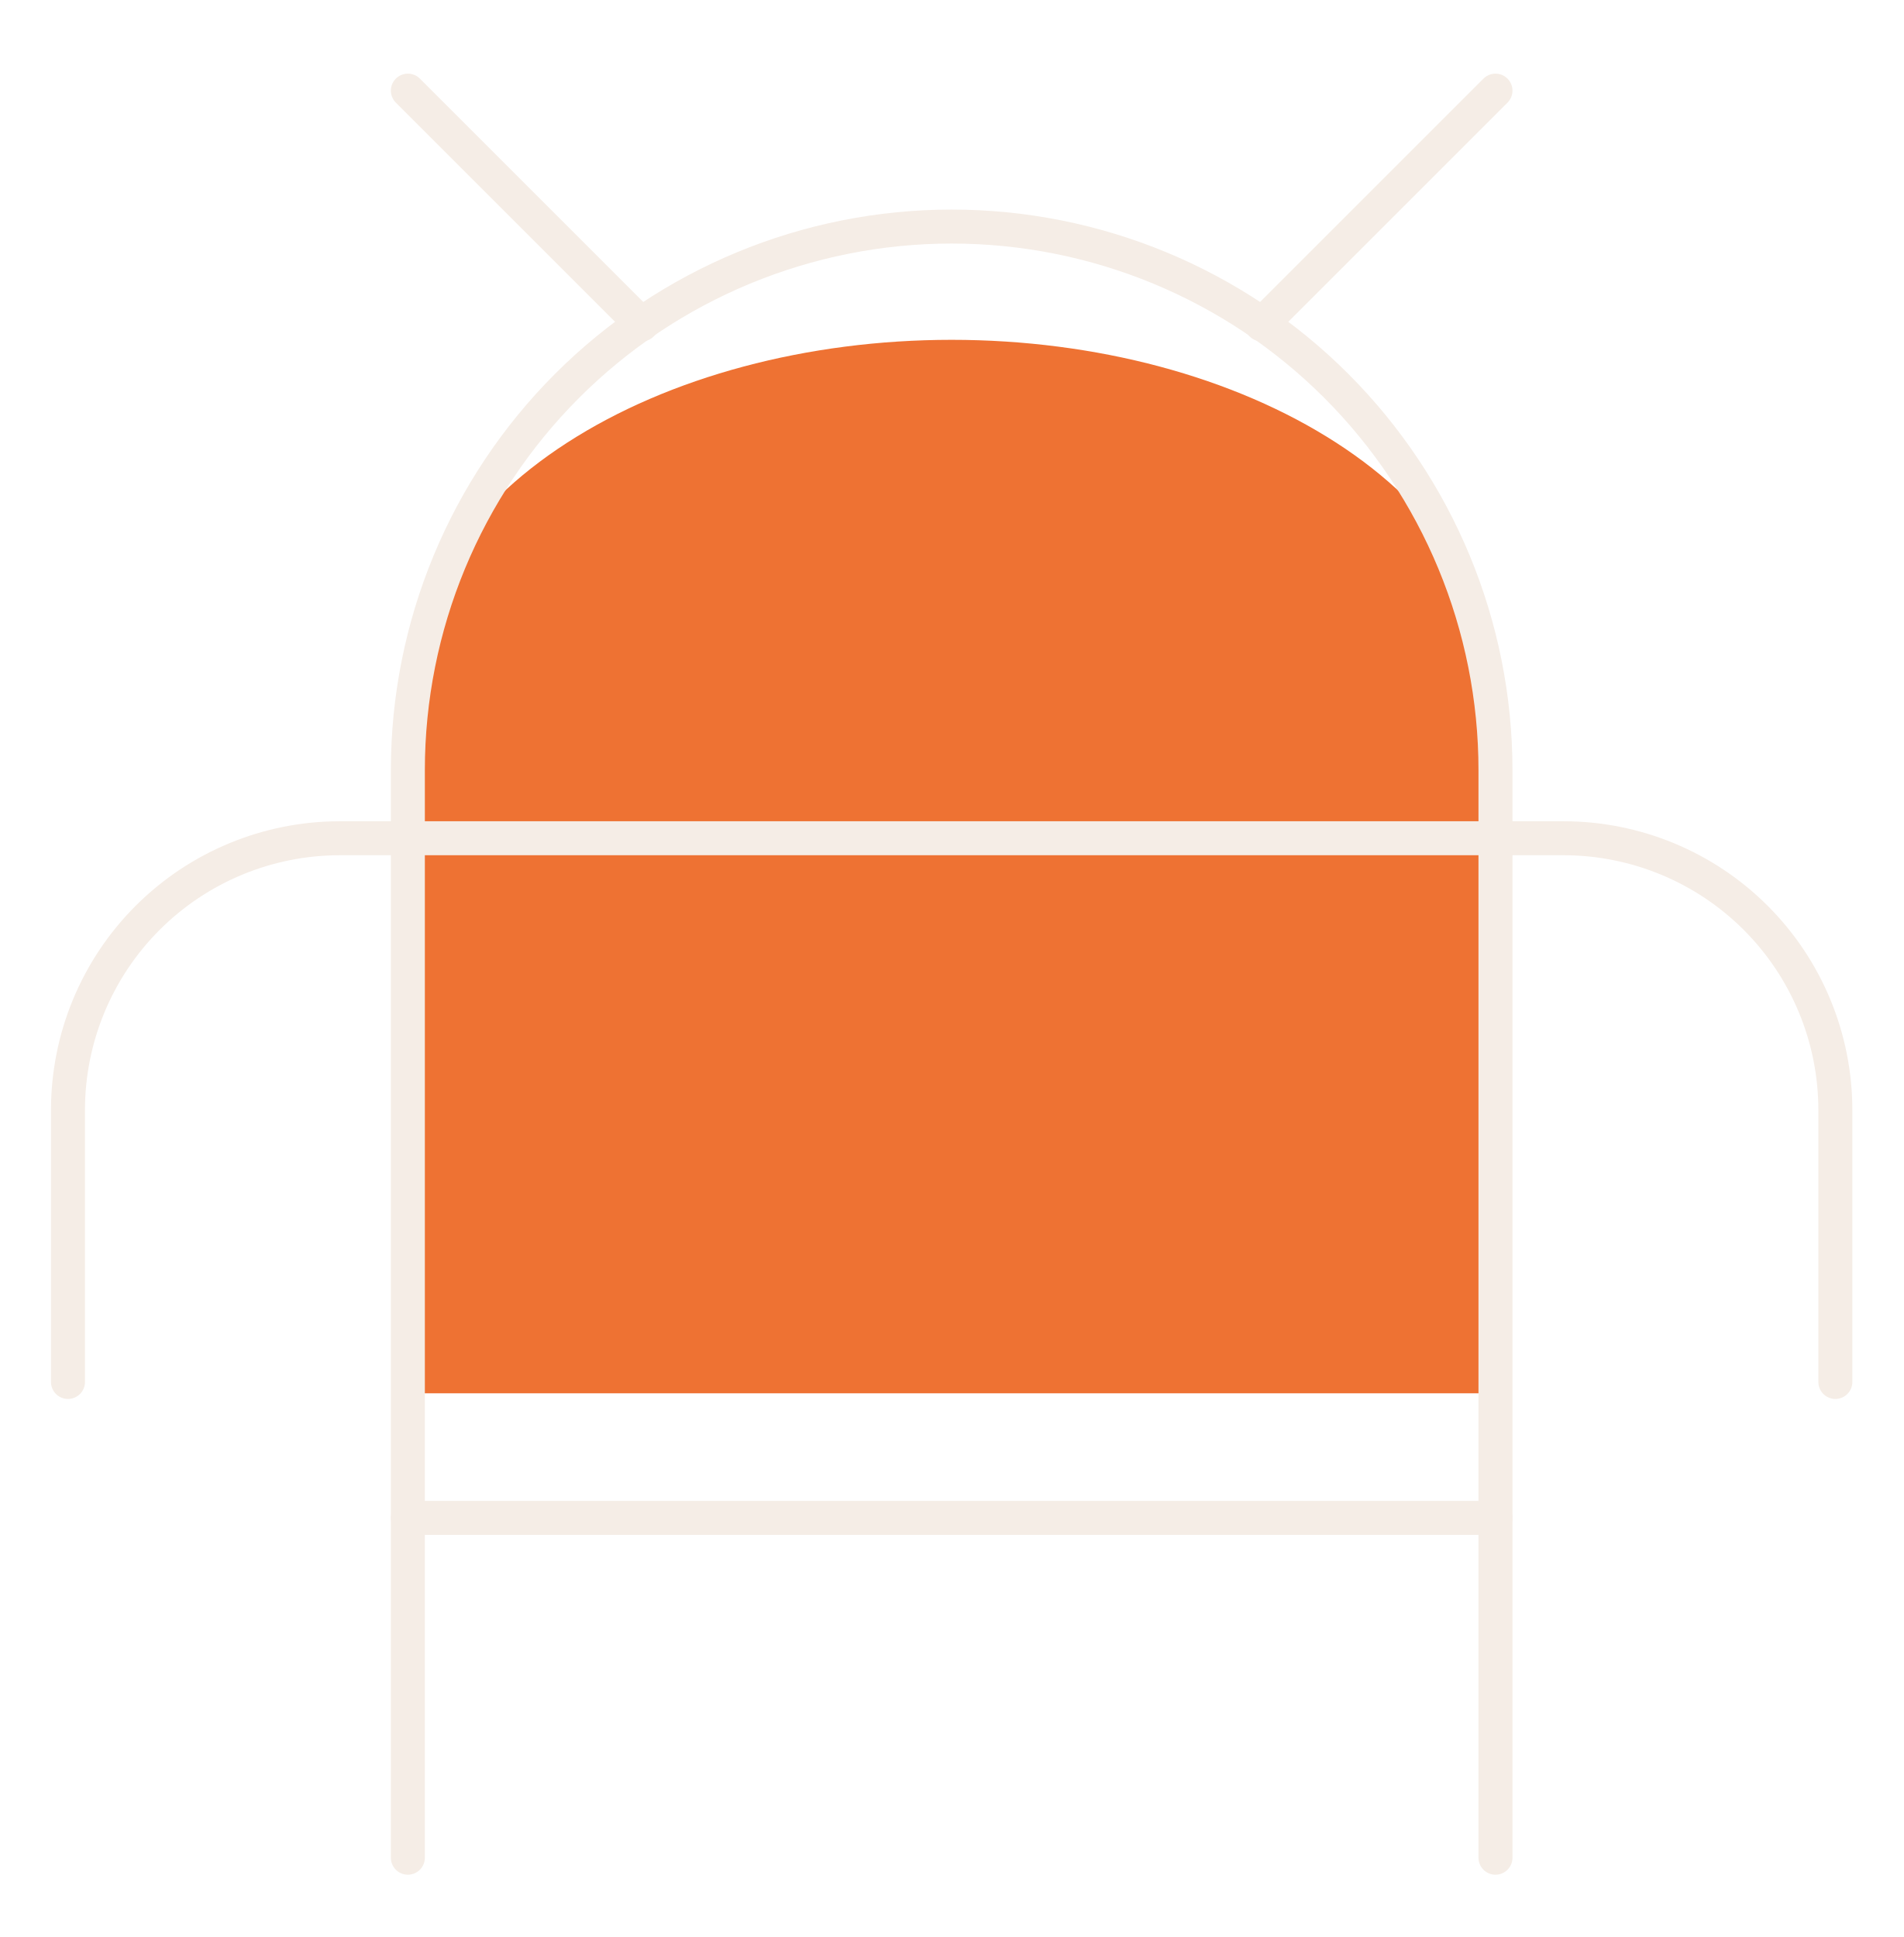
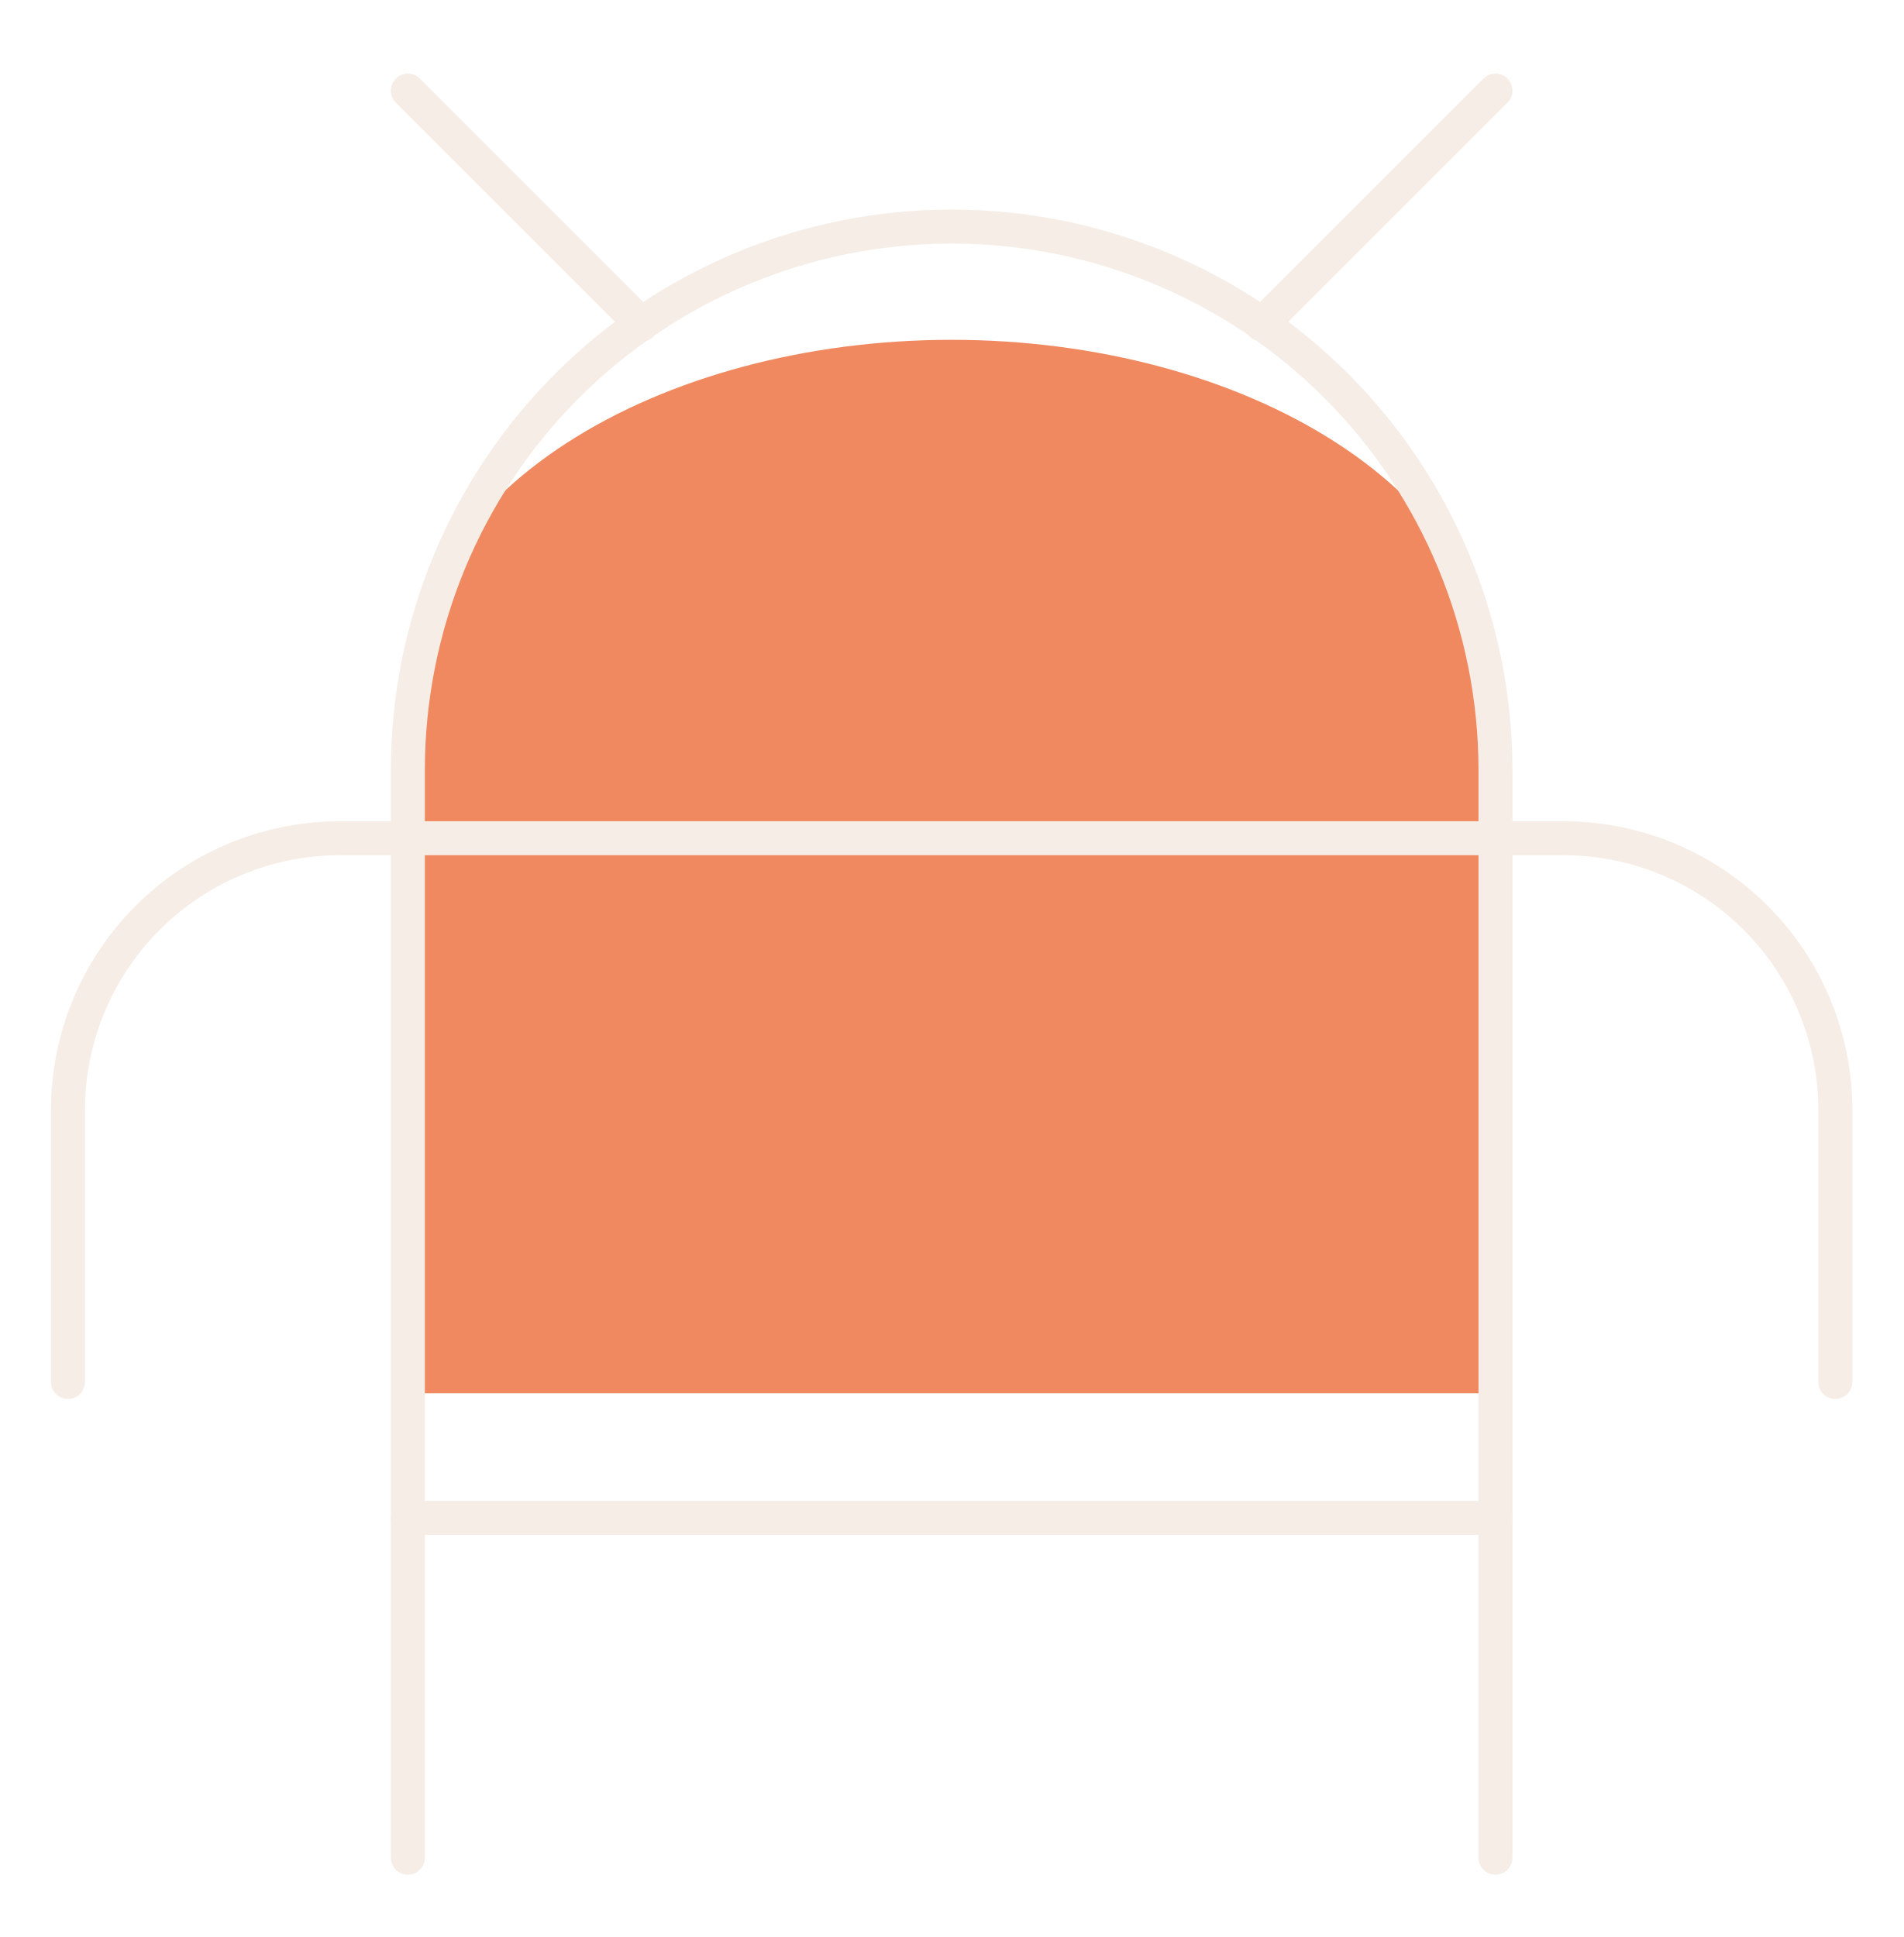
<svg xmlns="http://www.w3.org/2000/svg" width="56" height="57" viewBox="0 0 56 57" fill="none">
-   <path d="M12 41V20.333C12 17.593 13.686 14.964 16.686 13.027C19.687 11.089 23.756 10 28 10C32.243 10 36.313 11.089 39.314 13.027C42.314 14.964 44 17.593 44 20.333V41" fill="#EE7233" />
+   <path d="M12 41V20.333C12 17.593 13.686 14.964 16.686 13.027C19.687 11.089 23.756 10 28 10C32.243 10 36.313 11.089 39.314 13.027C42.314 14.964 44 17.593 44 20.333V41" fill="#F0895F" />
  <path d="M12 54.667V22.667C12 18.423 13.686 14.354 16.686 11.353C19.687 8.352 23.756 6.667 28 6.667C32.243 6.667 36.313 8.352 39.314 11.353C42.314 14.354 44 18.423 44 22.667V54.667" stroke="#F5EDE6" stroke-linecap="round" stroke-linejoin="round" />
  <path d="M12 44.667H44" stroke="#F5EDE6" stroke-linecap="round" stroke-linejoin="round" />
  <path d="M2 40.667V32.667C2 30.545 2.843 28.51 4.343 27.01C5.843 25.51 7.878 24.667 10 24.667H46C48.122 24.667 50.157 25.51 51.657 27.01C53.157 28.51 54 30.545 54 32.667V40.667" stroke="#F5EDE6" stroke-linecap="round" stroke-linejoin="round" />
  <path d="M44 2.667L37.12 9.547" stroke="#F5EDE6" stroke-linecap="round" stroke-linejoin="round" />
  <path d="M12 2.667L18.88 9.547" stroke="#F5EDE6" stroke-linecap="round" stroke-linejoin="round" />
</svg>
